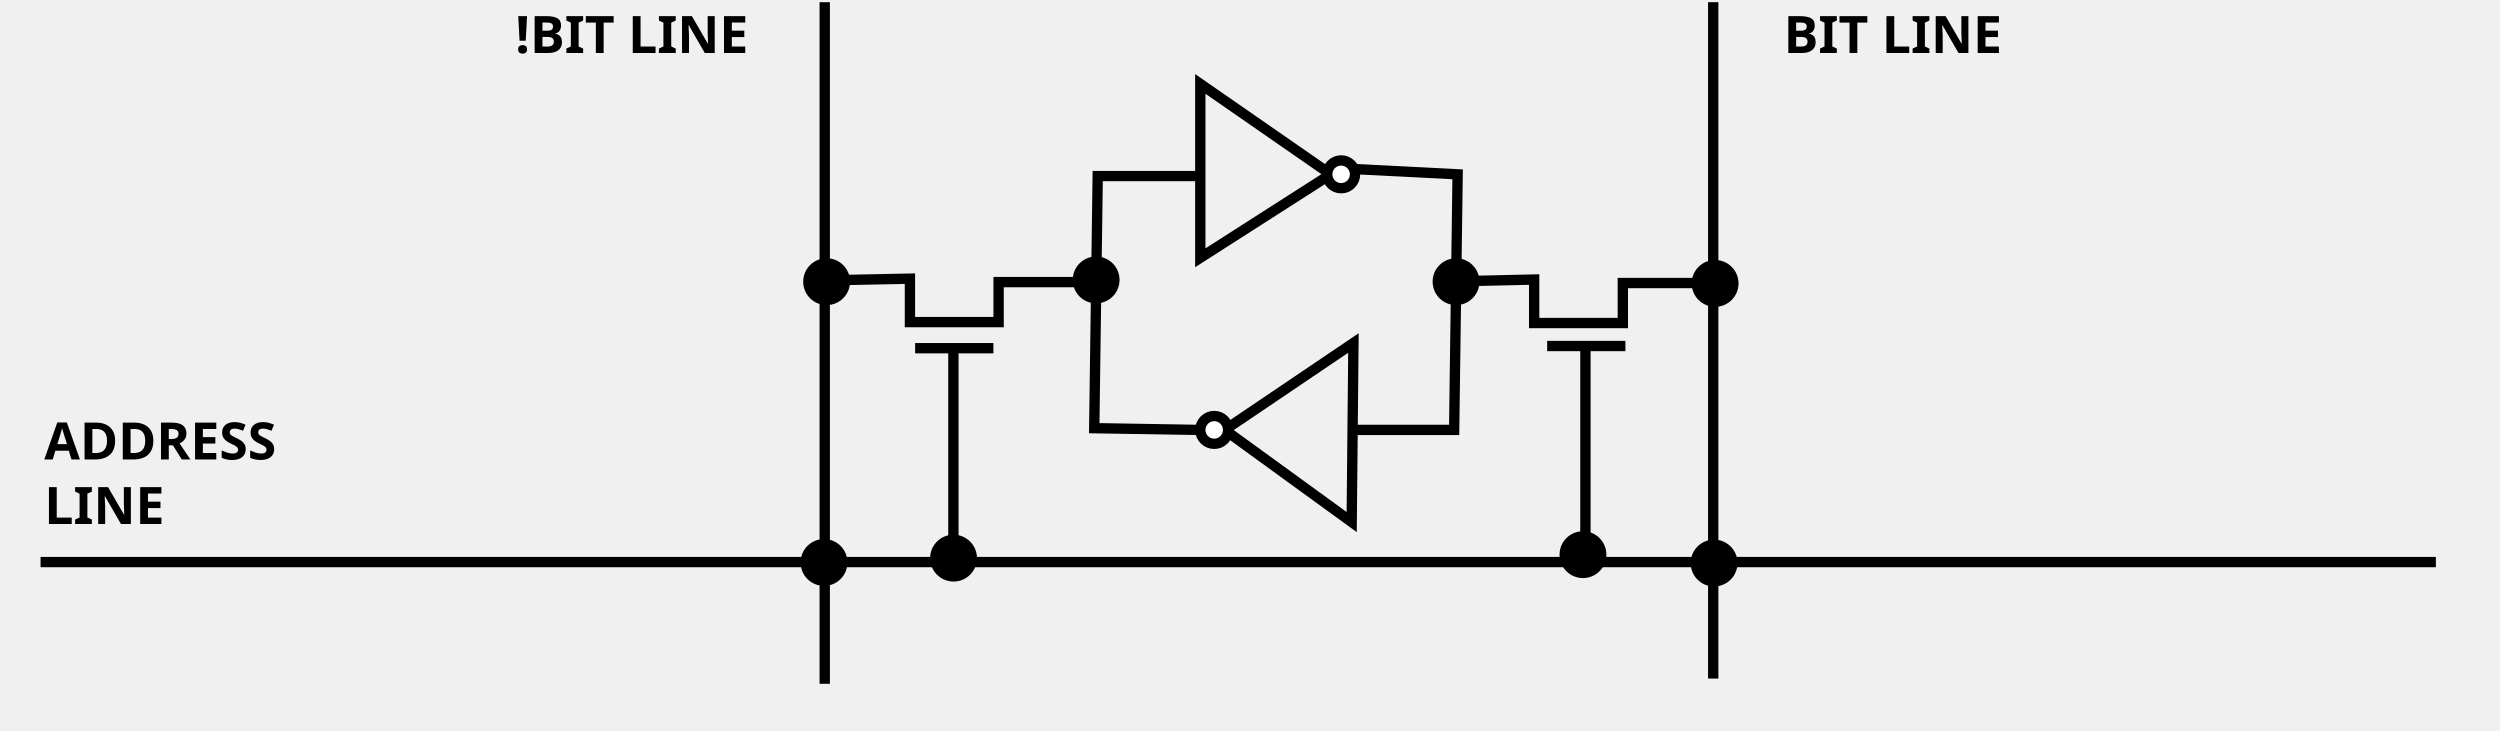
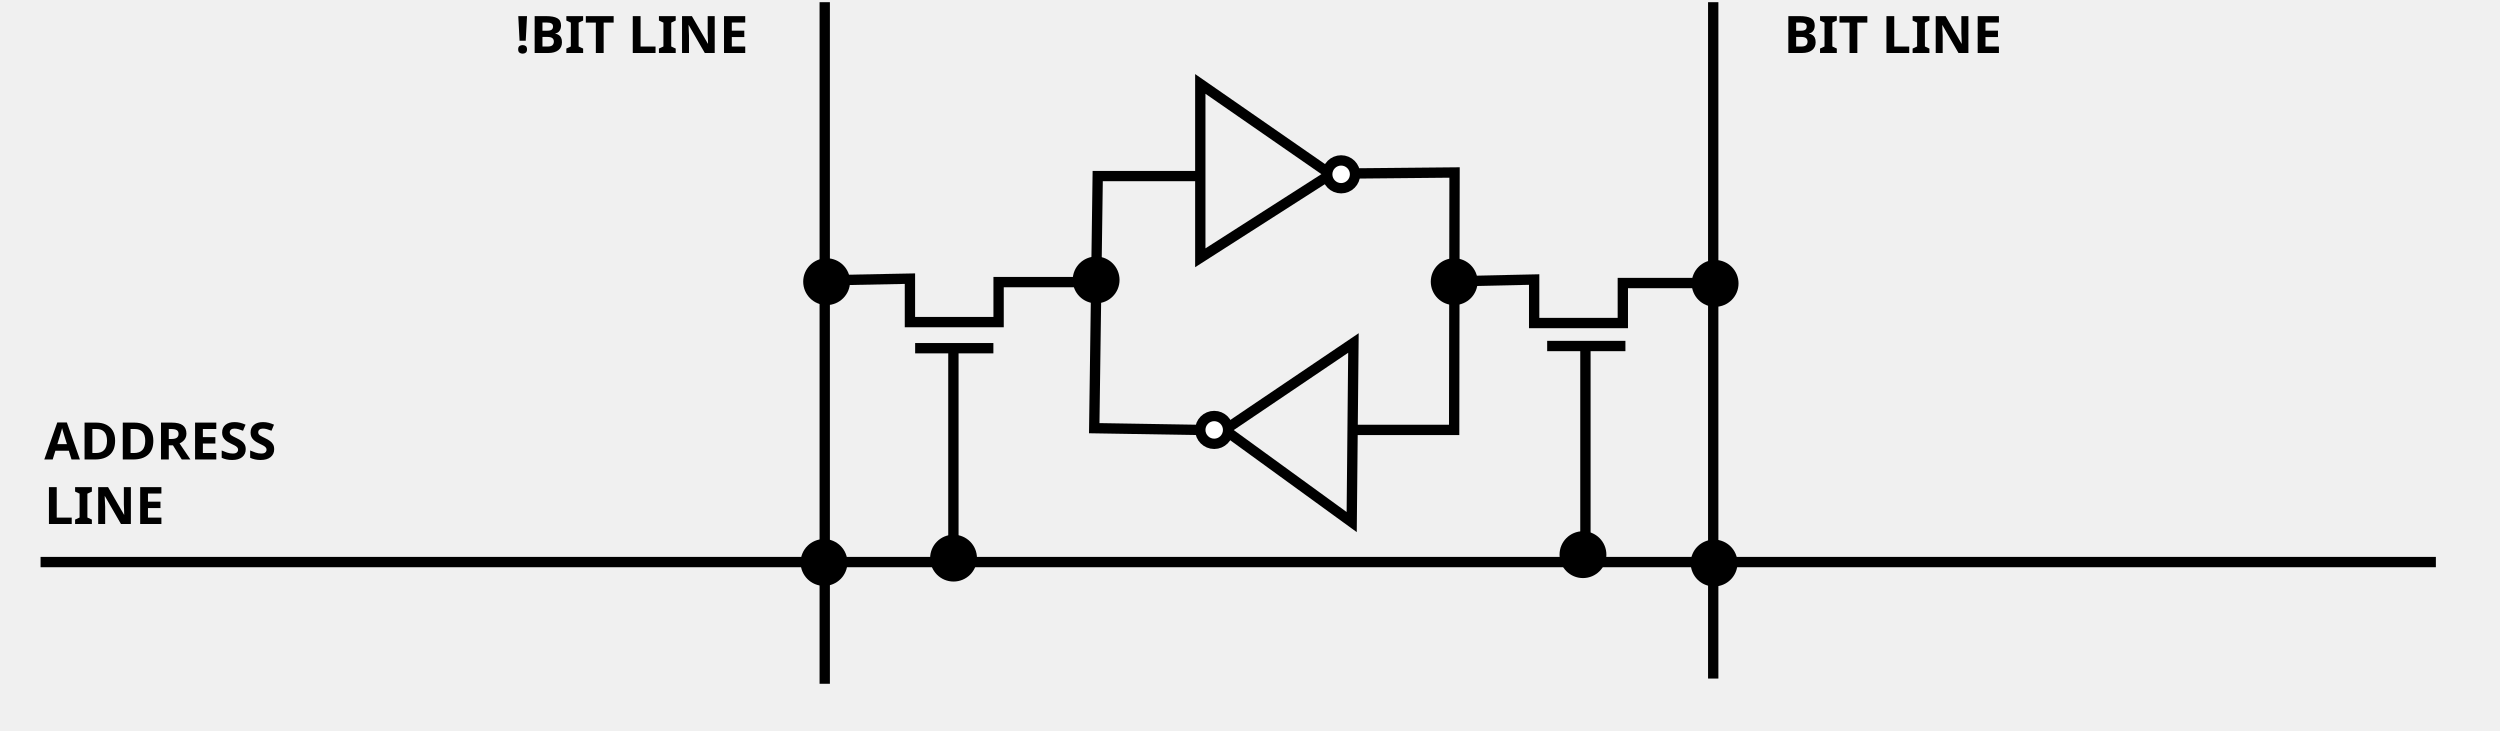
<svg xmlns="http://www.w3.org/2000/svg" width="16.138in" height="4.714in" viewBox="0 0 1452.402 424.264" id="svg12649" version="1.1">
  <defs id="defs12651" />
  <g id="layer1" transform="translate(423.6283,7.287772)">
    <path style="fill:none;fill-rule:evenodd;stroke:#000000;stroke-width:6;stroke-linecap:butt;stroke-linejoin:miter;stroke-miterlimit:4;stroke-dasharray:none;stroke-opacity:1" d="m 55.503,-6.014 0,395.98" id="path13664" />
    <path style="fill:none;fill-rule:evenodd;stroke:#000000;stroke-width:6;stroke-linecap:butt;stroke-linejoin:miter;stroke-miterlimit:4;stroke-dasharray:none;stroke-opacity:1" d="m 571.691,-6.014 0,392.949" id="path13666" />
    <path style="fill:none;fill-rule:evenodd;stroke:#000000;stroke-width:6;stroke-linecap:butt;stroke-linejoin:miter;stroke-miterlimit:4;stroke-dasharray:none;stroke-opacity:1" d="m 991.535,319.255 -1391.611,0" id="path13668" />
    <text xml:space="preserve" style="font-style:normal;font-weight:normal;font-size:30px;line-height:125%;font-family:sans-serif;letter-spacing:0px;word-spacing:0px;fill:#000000;fill-opacity:1;stroke:none;stroke-width:6;stroke-linecap:butt;stroke-linejoin:miter;stroke-miterlimit:4;stroke-dasharray:none;stroke-opacity:1" x="-397.919" y="259.656" id="text13670">
      <tspan x="-397.919" y="259.656" id="tspan13674" style="font-weight:bold;font-size:30px;stroke-width:6;stroke-miterlimit:4;stroke-dasharray:none">ADDRESS</tspan>
      <tspan x="-397.919" y="297.156" style="font-weight:bold;font-size:30px;stroke-width:6;stroke-miterlimit:4;stroke-dasharray:none" id="tspan13982">LINE</tspan>
    </text>
    <text xml:space="preserve" style="font-style:normal;font-weight:normal;font-size:30px;line-height:125%;font-family:sans-serif;letter-spacing:0px;word-spacing:0px;fill:#000000;fill-opacity:1;stroke:none;stroke-width:6;stroke-linecap:butt;stroke-linejoin:miter;stroke-miterlimit:4;stroke-dasharray:none;stroke-opacity:1" x="-124.305" y="23.5" id="text13676">
      <tspan id="tspan13678" x="-124.305" y="23.5" style="font-weight:bold;font-size:30px;stroke-width:6;stroke-miterlimit:4;stroke-dasharray:none">!BIT LINE</tspan>
    </text>
    <text xml:space="preserve" style="font-style:normal;font-weight:normal;font-size:30px;line-height:125%;font-family:sans-serif;letter-spacing:0px;word-spacing:0px;fill:#000000;fill-opacity:1;stroke:none;stroke-width:6;stroke-linecap:butt;stroke-linejoin:miter;stroke-miterlimit:4;stroke-dasharray:none;stroke-opacity:1" x="612.634" y="23.5" id="text13676-3">
      <tspan id="tspan13678-1" x="612.634" y="23.5" style="font-weight:bold;font-size:30px;stroke-width:6;stroke-miterlimit:4;stroke-dasharray:none">BIT LINE</tspan>
    </text>
    <g id="g13702" style="stroke-width:6;stroke-miterlimit:4;stroke-dasharray:none" transform="translate(-94,-26)">
      <path id="path13698" d="m 224.254,342.225 0,-121.218" style="fill:none;fill-rule:evenodd;stroke:#000000;stroke-width:6;stroke-linecap:butt;stroke-linejoin:miter;stroke-miterlimit:4;stroke-dasharray:none;stroke-opacity:1" />
      <path id="path13700" d="m 247.487,221.007 -45.457,0" style="fill:none;fill-rule:evenodd;stroke:#000000;stroke-width:6;stroke-linecap:butt;stroke-linejoin:miter;stroke-miterlimit:4;stroke-dasharray:none;stroke-opacity:1" />
    </g>
    <g transform="translate(273.1904,-27.27031)" id="g13702-9" style="stroke-width:6;stroke-miterlimit:4;stroke-dasharray:none">
      <path id="path13698-4" d="m 224.254,342.225 0,-121.218" style="fill:none;fill-rule:evenodd;stroke:#000000;stroke-width:6;stroke-linecap:butt;stroke-linejoin:miter;stroke-miterlimit:4;stroke-dasharray:none;stroke-opacity:1" />
      <path id="path13700-0" d="m 247.487,221.007 -45.457,0" style="fill:none;fill-rule:evenodd;stroke:#000000;stroke-width:6;stroke-linecap:butt;stroke-linejoin:miter;stroke-miterlimit:4;stroke-dasharray:none;stroke-opacity:1" />
    </g>
    <path style="fill:none;fill-rule:evenodd;stroke:#000000;stroke-width:6;stroke-linecap:butt;stroke-linejoin:miter;stroke-miterlimit:4;stroke-dasharray:none;stroke-opacity:1" d="m 53.482,155.611 51.518,-1.01 0,25.254 51.518,0 0,-23.234 57.579,0" id="path13727" />
    <path style="fill:none;fill-rule:evenodd;stroke:#000000;stroke-width:6;stroke-linecap:butt;stroke-linejoin:miter;stroke-miterlimit:4;stroke-dasharray:none;stroke-opacity:1" d="m 421.192,156.131 46.467,-1.01 0,25.254 51.518,0 0,-23.234 54.548,0" id="path13727-4" />
    <path style="fill:none;fill-rule:evenodd;stroke:#000000;stroke-width:6;stroke-linecap:butt;stroke-linejoin:miter;stroke-miterlimit:4;stroke-dasharray:none;stroke-opacity:1" d="m 273.696,41.463 0,101.015 75.761,-48.487 z" id="path13744" />
    <path style="fill:none;fill-rule:evenodd;stroke:#000000;stroke-width:6;stroke-linecap:butt;stroke-linejoin:miter;stroke-miterlimit:4;stroke-dasharray:none;stroke-opacity:1" d="m 362.665,191.976 -1.01,104.046 -73.741,-53.538 z" id="path13746" />
    <path style="fill:none;fill-rule:evenodd;stroke:#000000;stroke-width:6;stroke-linecap:butt;stroke-linejoin:miter;stroke-miterlimit:4;stroke-dasharray:none;stroke-opacity:1" d="m 273.696,95.002 -59.599,0 -2.02,146.472 60.609,1.01 0,0" id="path13748" />
-     <path style="fill:none;fill-rule:evenodd;stroke:#000000;stroke-width:6;stroke-linecap:butt;stroke-linejoin:miter;stroke-miterlimit:4;stroke-dasharray:none;stroke-opacity:1" d="m 363.599,90.961 59.599,3.03 -2.02,148.492 -58.589,0" id="path13750" />
+     <path style="fill:none;fill-rule:evenodd;stroke:#000000;stroke-width:6;stroke-linecap:butt;stroke-linejoin:miter;stroke-miterlimit:4;stroke-dasharray:none;stroke-opacity:1" d="m 365.385,93.461 56.028,-0.541 -0.235,149.564 -58.589,0" id="path13750" />
    <circle style="opacity:1;fill:#ffffff;fill-opacity:1;stroke:#000000;stroke-width:6;stroke-miterlimit:4;stroke-dasharray:none;stroke-dashoffset:0;stroke-opacity:1" id="path13752" cx="281.777" cy="242.484" r="8.081" />
    <circle style="opacity:1;fill:#ffffff;fill-opacity:1;stroke:#000000;stroke-width:6;stroke-miterlimit:4;stroke-dasharray:none;stroke-dashoffset:0;stroke-opacity:1" id="path13752-9" cx="355.518" cy="93.991" r="8.081" />
    <circle style="opacity:1;fill:#000000;fill-opacity:1;stroke:#000000;stroke-width:6;stroke-miterlimit:4;stroke-dasharray:none;stroke-dashoffset:0;stroke-opacity:1" id="path14060" cx="55.086" cy="319.497" r="10.607" />
    <circle style="opacity:1;fill:#000000;fill-opacity:1;stroke:#000000;stroke-width:6;stroke-miterlimit:4;stroke-dasharray:none;stroke-dashoffset:0;stroke-opacity:1" id="path14060-6" cx="56.601" cy="156.357" r="10.607" />
    <circle style="opacity:1;fill:#000000;fill-opacity:1;stroke:#000000;stroke-width:6;stroke-miterlimit:4;stroke-dasharray:none;stroke-dashoffset:0;stroke-opacity:1" id="path14060-5" cx="572.789" cy="157.367" r="10.607" />
    <circle style="opacity:1;fill:#000000;fill-opacity:1;stroke:#000000;stroke-width:6;stroke-miterlimit:4;stroke-dasharray:none;stroke-dashoffset:0;stroke-opacity:1" id="path14060-2" cx="572.197" cy="319.828" r="10.607" />
    <circle style="opacity:1;fill:#000000;fill-opacity:1;stroke:#000000;stroke-width:6;stroke-miterlimit:4;stroke-dasharray:none;stroke-dashoffset:0;stroke-opacity:1" id="path14060-8" cx="496.017" cy="314.951" r="10.607" />
    <circle style="opacity:1;fill:#000000;fill-opacity:1;stroke:#000000;stroke-width:6;stroke-miterlimit:4;stroke-dasharray:none;stroke-dashoffset:0;stroke-opacity:1" id="path14060-9" cx="130.342" cy="316.971" r="10.607" />
    <circle style="opacity:1;fill:#000000;fill-opacity:1;stroke:#000000;stroke-width:6;stroke-miterlimit:4;stroke-dasharray:none;stroke-dashoffset:0;stroke-opacity:1" id="path14060-1" cx="213.175" cy="155.347" r="10.607" />
-     <circle style="opacity:1;fill:#000000;fill-opacity:1;stroke:#000000;stroke-width:6;stroke-miterlimit:4;stroke-dasharray:none;stroke-dashoffset:0;stroke-opacity:1" id="path14060-4" cx="422.276" cy="156.357" r="10.607" />
+     <circle style="opacity:1;fill:#000000;fill-opacity:1;stroke:#000000;stroke-width:6;stroke-miterlimit:4;stroke-dasharray:none;stroke-dashoffset:0;stroke-opacity:1" id="path14060-4" cx="421.205" cy="156.357" r="10.607" />
  </g>
</svg>
